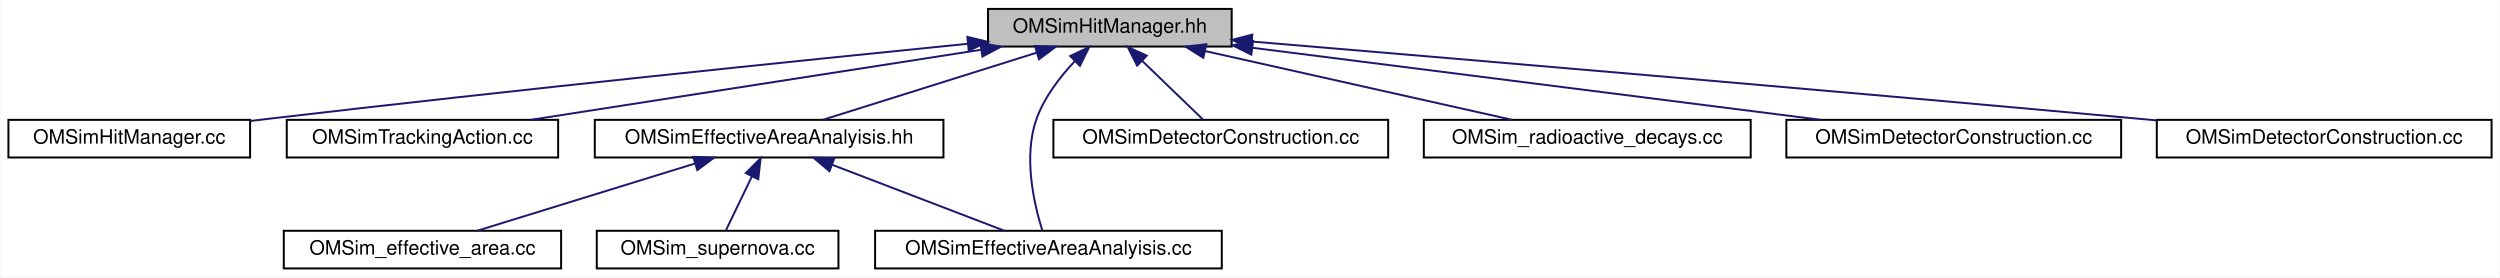
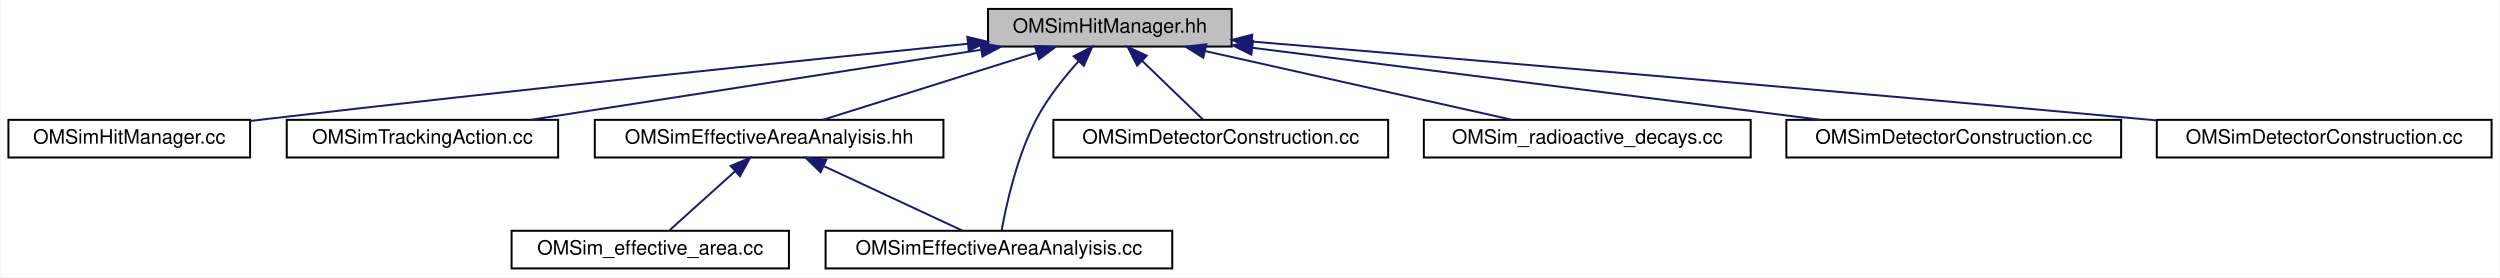
<svg xmlns="http://www.w3.org/2000/svg" xmlns:xlink="http://www.w3.org/1999/xlink" width="1262pt" height="140pt" viewBox="0.00 0.00 1261.50 140.00">
  <g id="graph0" class="graph" transform="scale(1 1) rotate(0) translate(4 136)">
    <polygon fill="white" stroke="transparent" points="-4,4 -4,-136 1257.5,-136 1257.5,4 -4,4" />
    <g id="node1" class="node">
      <g id="a_node1">
        <a xlink:title="Defines structures and classes related to optical module photon hit management.">
          <polygon fill="#bfbfbf" stroke="black" points="494.5,-112.5 494.5,-131.5 617.5,-131.5 617.5,-112.5 494.5,-112.5" />
          <text text-anchor="middle" x="556" y="-119.5" font-family="Helvetica,sans-Serif" font-size="10.00">OMSimHitManager.hh</text>
        </a>
      </g>
    </g>
    <g id="node2" class="node">
      <g id="a_node2">
        <a xlink:href="_o_m_sim_hit_manager_8cc.html" target="_top" xlink:title=" ">
          <polygon fill="white" stroke="black" points="0,-56.5 0,-75.5 122,-75.5 122,-56.5 0,-56.5" />
          <text text-anchor="middle" x="61" y="-63.5" font-family="Helvetica,sans-Serif" font-size="10.00">OMSimHitManager.cc</text>
        </a>
      </g>
    </g>
    <g id="edge1" class="edge">
      <path fill="none" stroke="midnightblue" d="M484.36,-113.91C399.84,-105.43 255.1,-90.55 131,-76 128.08,-75.66 125.09,-75.3 122.07,-74.93" />
      <polygon fill="midnightblue" stroke="midnightblue" points="484.07,-117.4 494.37,-114.91 484.77,-110.43 484.07,-117.4" />
    </g>
    <g id="node3" class="node">
      <g id="a_node3">
        <a xlink:href="_o_m_sim_tracking_action_8cc.html" target="_top" xlink:title=" ">
          <polygon fill="white" stroke="black" points="140.5,-56.5 140.5,-75.5 277.5,-75.5 277.5,-56.5 140.5,-56.5" />
          <text text-anchor="middle" x="209" y="-63.5" font-family="Helvetica,sans-Serif" font-size="10.00">OMSimTrackingAction.cc</text>
        </a>
      </g>
    </g>
    <g id="edge2" class="edge">
      <path fill="none" stroke="midnightblue" d="M490.8,-110.85C425.24,-100.65 325.29,-85.1 263.73,-75.52" />
      <polygon fill="midnightblue" stroke="midnightblue" points="490.6,-114.36 501.02,-112.44 491.67,-107.45 490.6,-114.36" />
    </g>
    <g id="node4" class="node">
      <g id="a_node4">
        <a xlink:href="_o_m_sim_effective_area_analyisis_8hh.html" target="_top" xlink:title=" ">
          <polygon fill="white" stroke="black" points="296,-56.5 296,-75.5 472,-75.5 472,-56.5 296,-56.5" />
          <text text-anchor="middle" x="384" y="-63.5" font-family="Helvetica,sans-Serif" font-size="10.00">OMSimEffectiveAreaAnalyisis.hh</text>
        </a>
      </g>
    </g>
    <g id="edge3" class="edge">
      <path fill="none" stroke="midnightblue" d="M519.17,-109.44C486.74,-99.26 440.26,-84.66 411.13,-75.52" />
      <polygon fill="midnightblue" stroke="midnightblue" points="518.16,-112.79 528.75,-112.44 520.25,-106.11 518.16,-112.79" />
    </g>
    <g id="node6" class="node">
      <g id="a_node6">
        <a xlink:href="_o_m_sim_effective_area_analyisis_8cc.html" target="_top" xlink:title=" ">
-           <polygon fill="white" stroke="black" points="437.5,-0.5 437.5,-19.5 612.5,-19.5 612.5,-0.5 437.5,-0.5" />
-           <text text-anchor="middle" x="525" y="-7.5" font-family="Helvetica,sans-Serif" font-size="10.00">OMSimEffectiveAreaAnalyisis.cc</text>
+           <polygon fill="white" stroke="black" points="412.5,-0.5 412.5,-19.5 587.5,-19.5 587.5,-0.5 412.5,-0.5" />
+           <text text-anchor="middle" x="500" y="-7.5" font-family="Helvetica,sans-Serif" font-size="10.00">OMSimEffectiveAreaAnalyisis.cc</text>
        </a>
      </g>
    </g>
-     <g id="edge8" class="edge">
-       <path fill="none" stroke="midnightblue" d="M538.36,-105.15C530.86,-97.23 522.94,-87 519,-76 512.12,-56.8 517.88,-32.46 521.91,-19.71" />
-       <polygon fill="midnightblue" stroke="midnightblue" points="535.98,-107.72 545.56,-112.24 540.89,-102.73 535.98,-107.72" />
+     <g id="edge7" class="edge">
+       <path fill="none" stroke="midnightblue" d="M540.29,-105.17C532.94,-97.02 524.6,-86.6 519,-76 509.11,-57.29 503.73,-32.76 501.41,-19.84" />
+       <polygon fill="midnightblue" stroke="midnightblue" points="537.77,-107.59 547.17,-112.48 542.86,-102.8 537.77,-107.59" />
    </g>
-     <g id="node8" class="node">
-       <g id="a_node8">
+     <g id="node7" class="node">
+       <g id="a_node7">
        <a xlink:href="effective__area_2src_2_o_m_sim_detector_construction_8cc.html" target="_top" xlink:title=" ">
          <polygon fill="white" stroke="black" points="527.5,-56.5 527.5,-75.5 696.5,-75.5 696.5,-56.5 527.5,-56.5" />
          <text text-anchor="middle" x="612" y="-63.5" font-family="Helvetica,sans-Serif" font-size="10.00">OMSimDetectorConstruction.cc</text>
        </a>
      </g>
    </g>
-     <g id="edge7" class="edge">
+     <g id="edge6" class="edge">
      <path fill="none" stroke="midnightblue" d="M572.33,-105.25C582.26,-95.67 594.59,-83.79 602.84,-75.83" />
      <polygon fill="midnightblue" stroke="midnightblue" points="569.77,-102.86 565,-112.32 574.63,-107.9 569.77,-102.86" />
    </g>
-     <g id="node9" class="node">
-       <g id="a_node9">
+     <g id="node8" class="node">
+       <g id="a_node8">
        <a xlink:href="_o_m_sim__radioactive__decays_8cc.html" target="_top" xlink:title=" ">
          <polygon fill="white" stroke="black" points="714.5,-56.5 714.5,-75.5 879.5,-75.5 879.5,-56.5 714.5,-56.5" />
          <text text-anchor="middle" x="797" y="-63.5" font-family="Helvetica,sans-Serif" font-size="10.00">OMSim_radioactive_decays.cc</text>
        </a>
      </g>
    </g>
-     <g id="edge9" class="edge">
+     <g id="edge8" class="edge">
      <path fill="none" stroke="midnightblue" d="M604.12,-110.22C649.66,-100.01 717.11,-84.9 758.99,-75.52" />
      <polygon fill="midnightblue" stroke="midnightblue" points="603.18,-106.84 594.19,-112.44 604.71,-113.67 603.18,-106.84" />
    </g>
-     <g id="node10" class="node">
-       <g id="a_node10">
+     <g id="node9" class="node">
+       <g id="a_node9">
        <a xlink:href="radioactive__decays_2src_2_o_m_sim_detector_construction_8cc.html" target="_top" xlink:title=" ">
          <polygon fill="white" stroke="black" points="897.5,-56.5 897.5,-75.5 1066.5,-75.5 1066.5,-56.5 897.5,-56.5" />
          <text text-anchor="middle" x="982" y="-63.5" font-family="Helvetica,sans-Serif" font-size="10.00">OMSimDetectorConstruction.cc</text>
        </a>
      </g>
    </g>
-     <g id="edge10" class="edge">
+     <g id="edge9" class="edge">
      <path fill="none" stroke="midnightblue" d="M627.95,-111.88C708.06,-101.72 836.53,-85.44 914.71,-75.53" />
      <polygon fill="midnightblue" stroke="midnightblue" points="627.42,-108.42 617.94,-113.15 628.3,-115.36 627.42,-108.42" />
    </g>
-     <g id="node11" class="node">
-       <g id="a_node11">
+     <g id="node10" class="node">
+       <g id="a_node10">
        <a xlink:href="supernova_2src_2_o_m_sim_detector_construction_8cc.html" target="_top" xlink:title=" ">
          <polygon fill="white" stroke="black" points="1084.5,-56.5 1084.5,-75.5 1253.5,-75.5 1253.5,-56.5 1084.5,-56.5" />
          <text text-anchor="middle" x="1169" y="-63.5" font-family="Helvetica,sans-Serif" font-size="10.00">OMSimDetectorConstruction.cc</text>
        </a>
      </g>
    </g>
-     <g id="edge11" class="edge">
+     <g id="edge10" class="edge">
      <path fill="none" stroke="midnightblue" d="M627.67,-115.03C727.98,-106.62 915.91,-90.67 1076,-76 1078.75,-75.75 1081.54,-75.49 1084.36,-75.23" />
      <polygon fill="midnightblue" stroke="midnightblue" points="627.33,-111.55 617.65,-115.87 627.91,-118.52 627.33,-111.55" />
    </g>
    <g id="node5" class="node">
      <g id="a_node5">
        <a xlink:href="_o_m_sim__effective__area_8cc.html" target="_top" xlink:title="Main for the calculation of effective areas.">
-           <polygon fill="white" stroke="black" points="139,-0.5 139,-19.5 279,-19.5 279,-0.5 139,-0.5" />
-           <text text-anchor="middle" x="209" y="-7.5" font-family="Helvetica,sans-Serif" font-size="10.00">OMSim_effective_area.cc</text>
+           <polygon fill="white" stroke="black" points="254,-0.5 254,-19.5 394,-19.5 394,-0.5 254,-0.5" />
+           <text text-anchor="middle" x="324" y="-7.5" font-family="Helvetica,sans-Serif" font-size="10.00">OMSim_effective_area.cc</text>
        </a>
      </g>
    </g>
    <g id="edge4" class="edge">
-       <path fill="none" stroke="midnightblue" d="M346.53,-53.44C313.53,-43.26 266.24,-28.66 236.6,-19.52" />
-       <polygon fill="midnightblue" stroke="midnightblue" points="345.68,-56.84 356.27,-56.44 347.75,-50.15 345.68,-56.84" />
+       <path fill="none" stroke="midnightblue" d="M366.82,-49.54C356.12,-39.91 342.74,-27.87 333.82,-19.83" />
+       <polygon fill="midnightblue" stroke="midnightblue" points="364.59,-52.24 374.36,-56.32 369.27,-47.03 364.59,-52.24" />
    </g>
    <g id="edge5" class="edge">
-       <path fill="none" stroke="midnightblue" d="M415.93,-52.77C442.41,-42.63 479.39,-28.47 502.76,-19.52" />
-       <polygon fill="midnightblue" stroke="midnightblue" points="414.43,-49.6 406.34,-56.44 416.93,-56.14 414.43,-49.6" />
-     </g>
-     <g id="node7" class="node">
-       <g id="a_node7">
-         <a xlink:href="_o_m_sim__supernova_8cc.html" target="_top" xlink:title=" ">
-           <polygon fill="white" stroke="black" points="297,-0.5 297,-19.5 419,-19.5 419,-0.5 297,-0.5" />
-           <text text-anchor="middle" x="358" y="-7.5" font-family="Helvetica,sans-Serif" font-size="10.00">OMSim_supernova.cc</text>
-         </a>
-       </g>
-     </g>
-     <g id="edge6" class="edge">
-       <path fill="none" stroke="midnightblue" d="M375.33,-46.98C370.91,-37.82 365.75,-27.09 362.21,-19.75" />
-       <polygon fill="midnightblue" stroke="midnightblue" points="372.21,-48.59 379.71,-56.08 378.52,-45.55 372.21,-48.59" />
+       <path fill="none" stroke="midnightblue" d="M411.72,-52.1C433.39,-42.01 462.9,-28.27 481.71,-19.52" />
+       <polygon fill="midnightblue" stroke="midnightblue" points="409.97,-49.05 402.38,-56.44 412.92,-55.4 409.97,-49.05" />
    </g>
  </g>
</svg>
